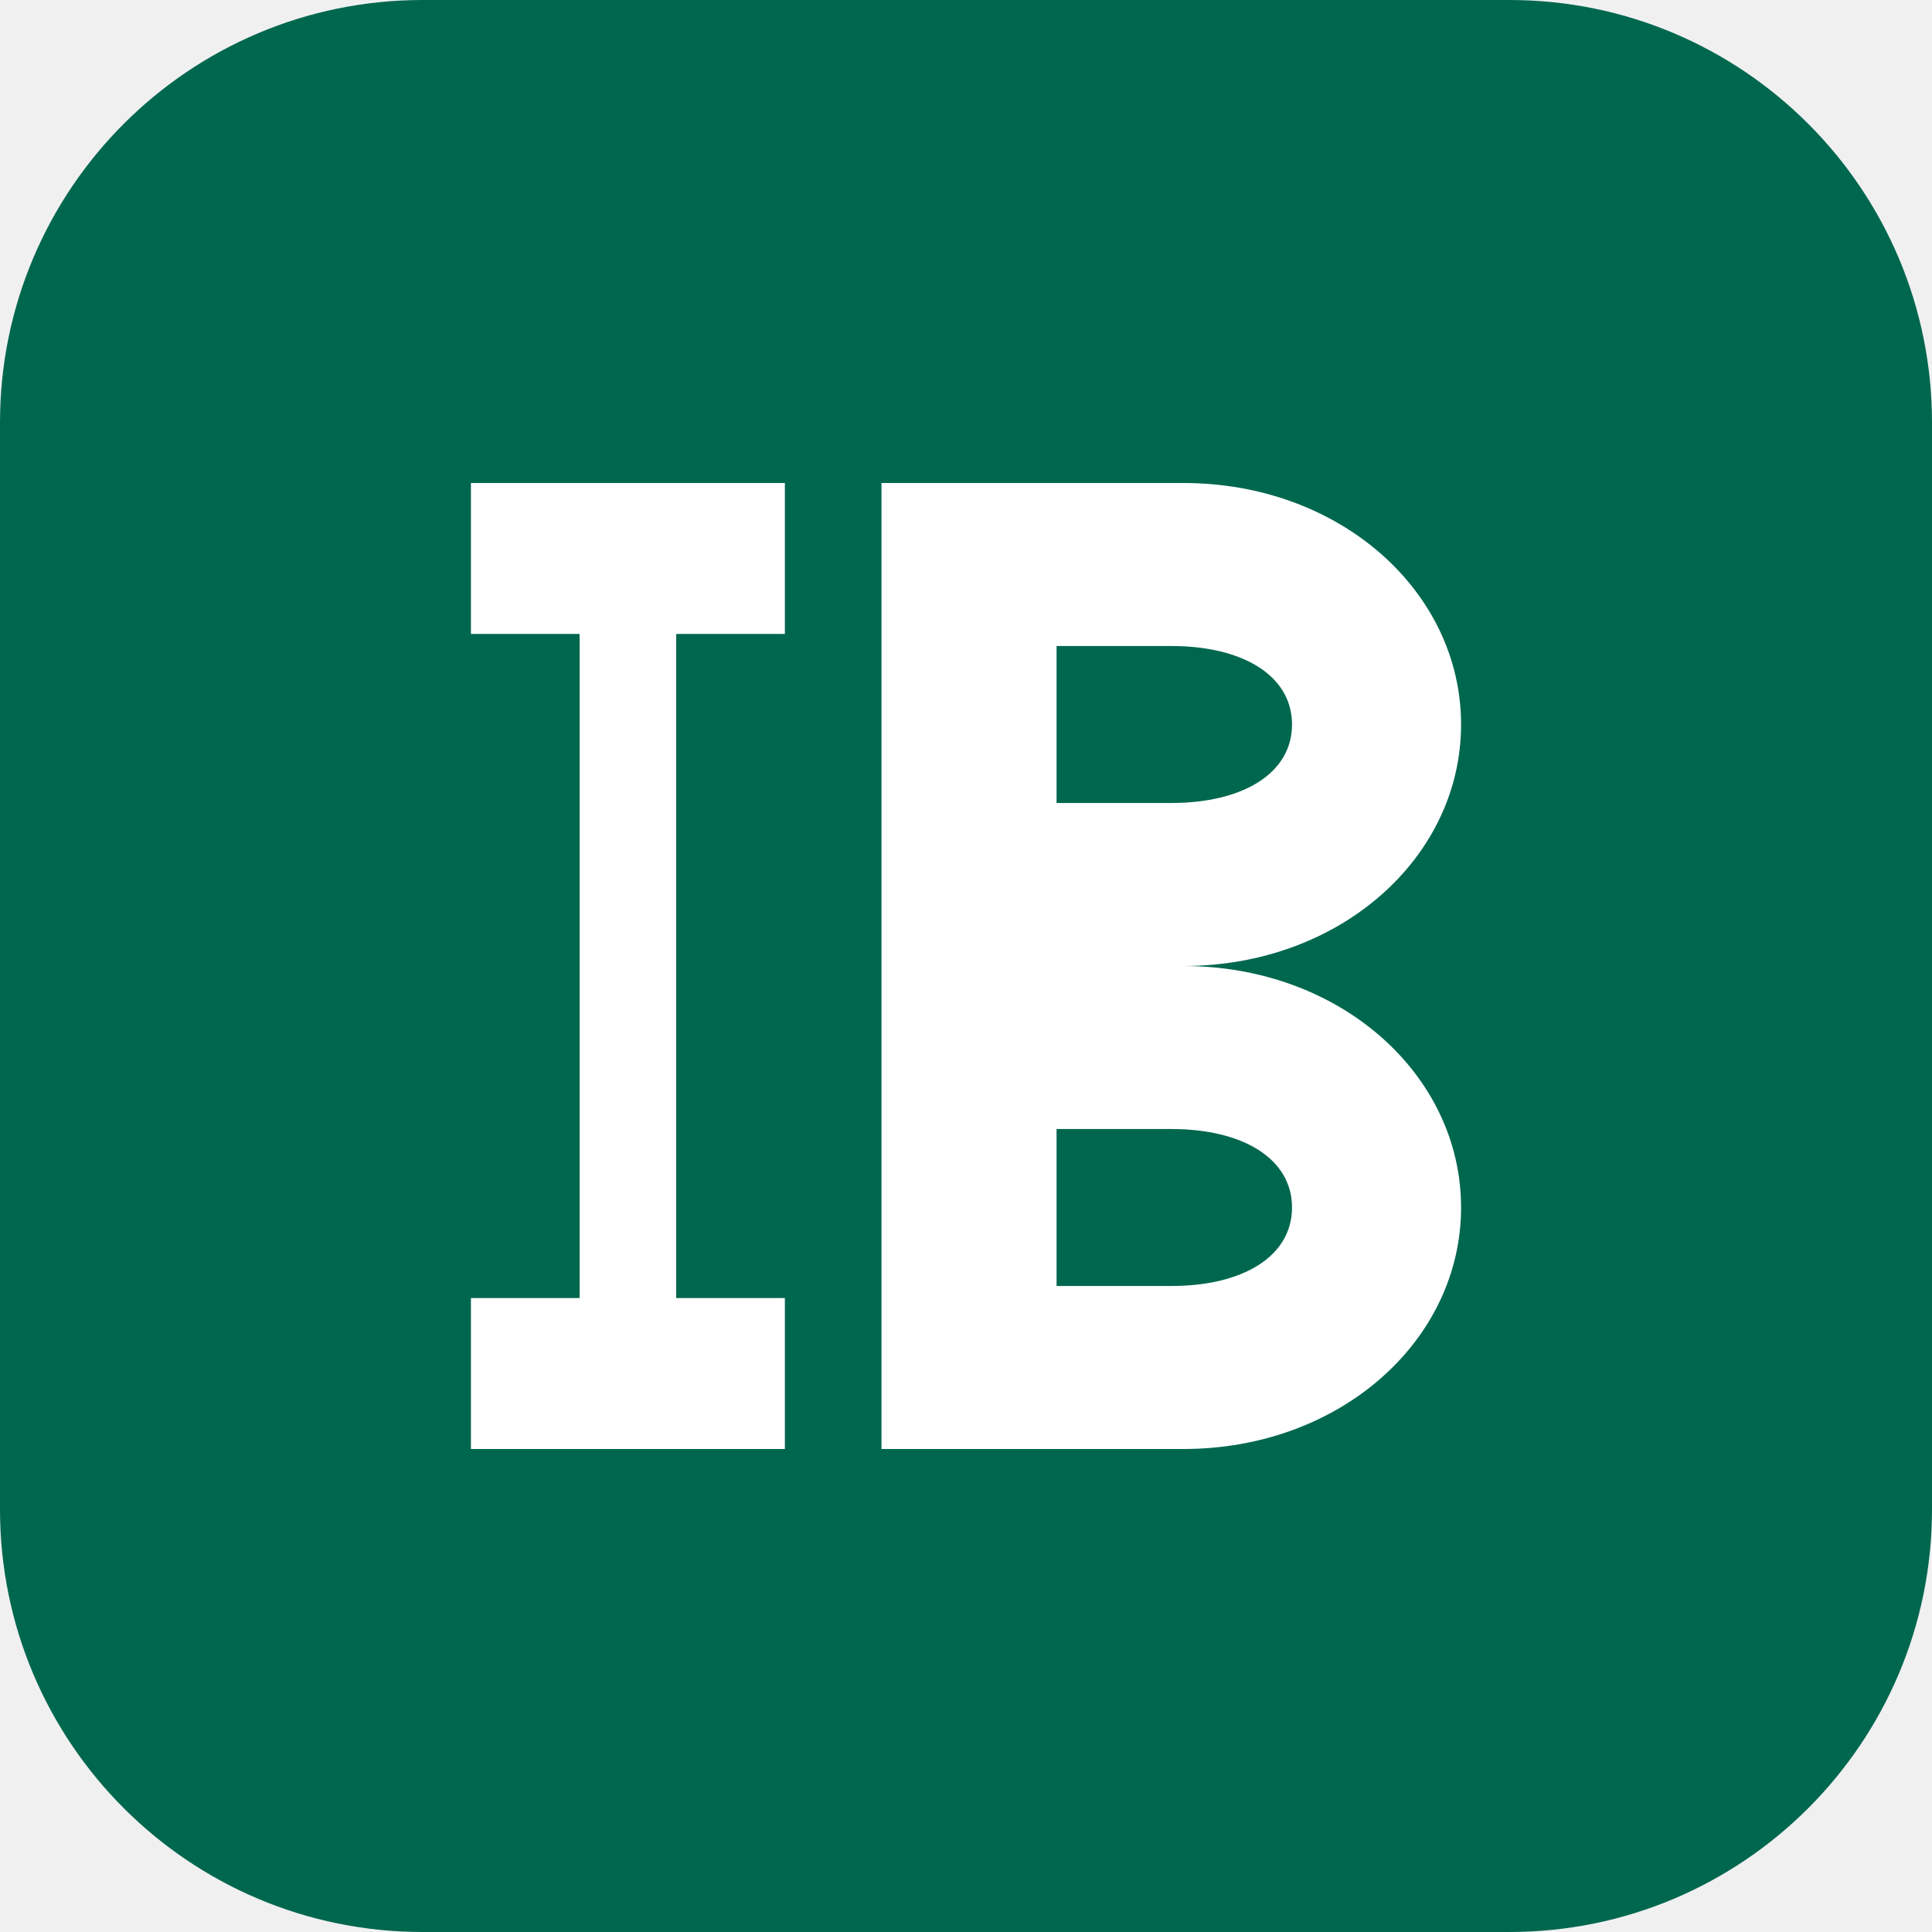
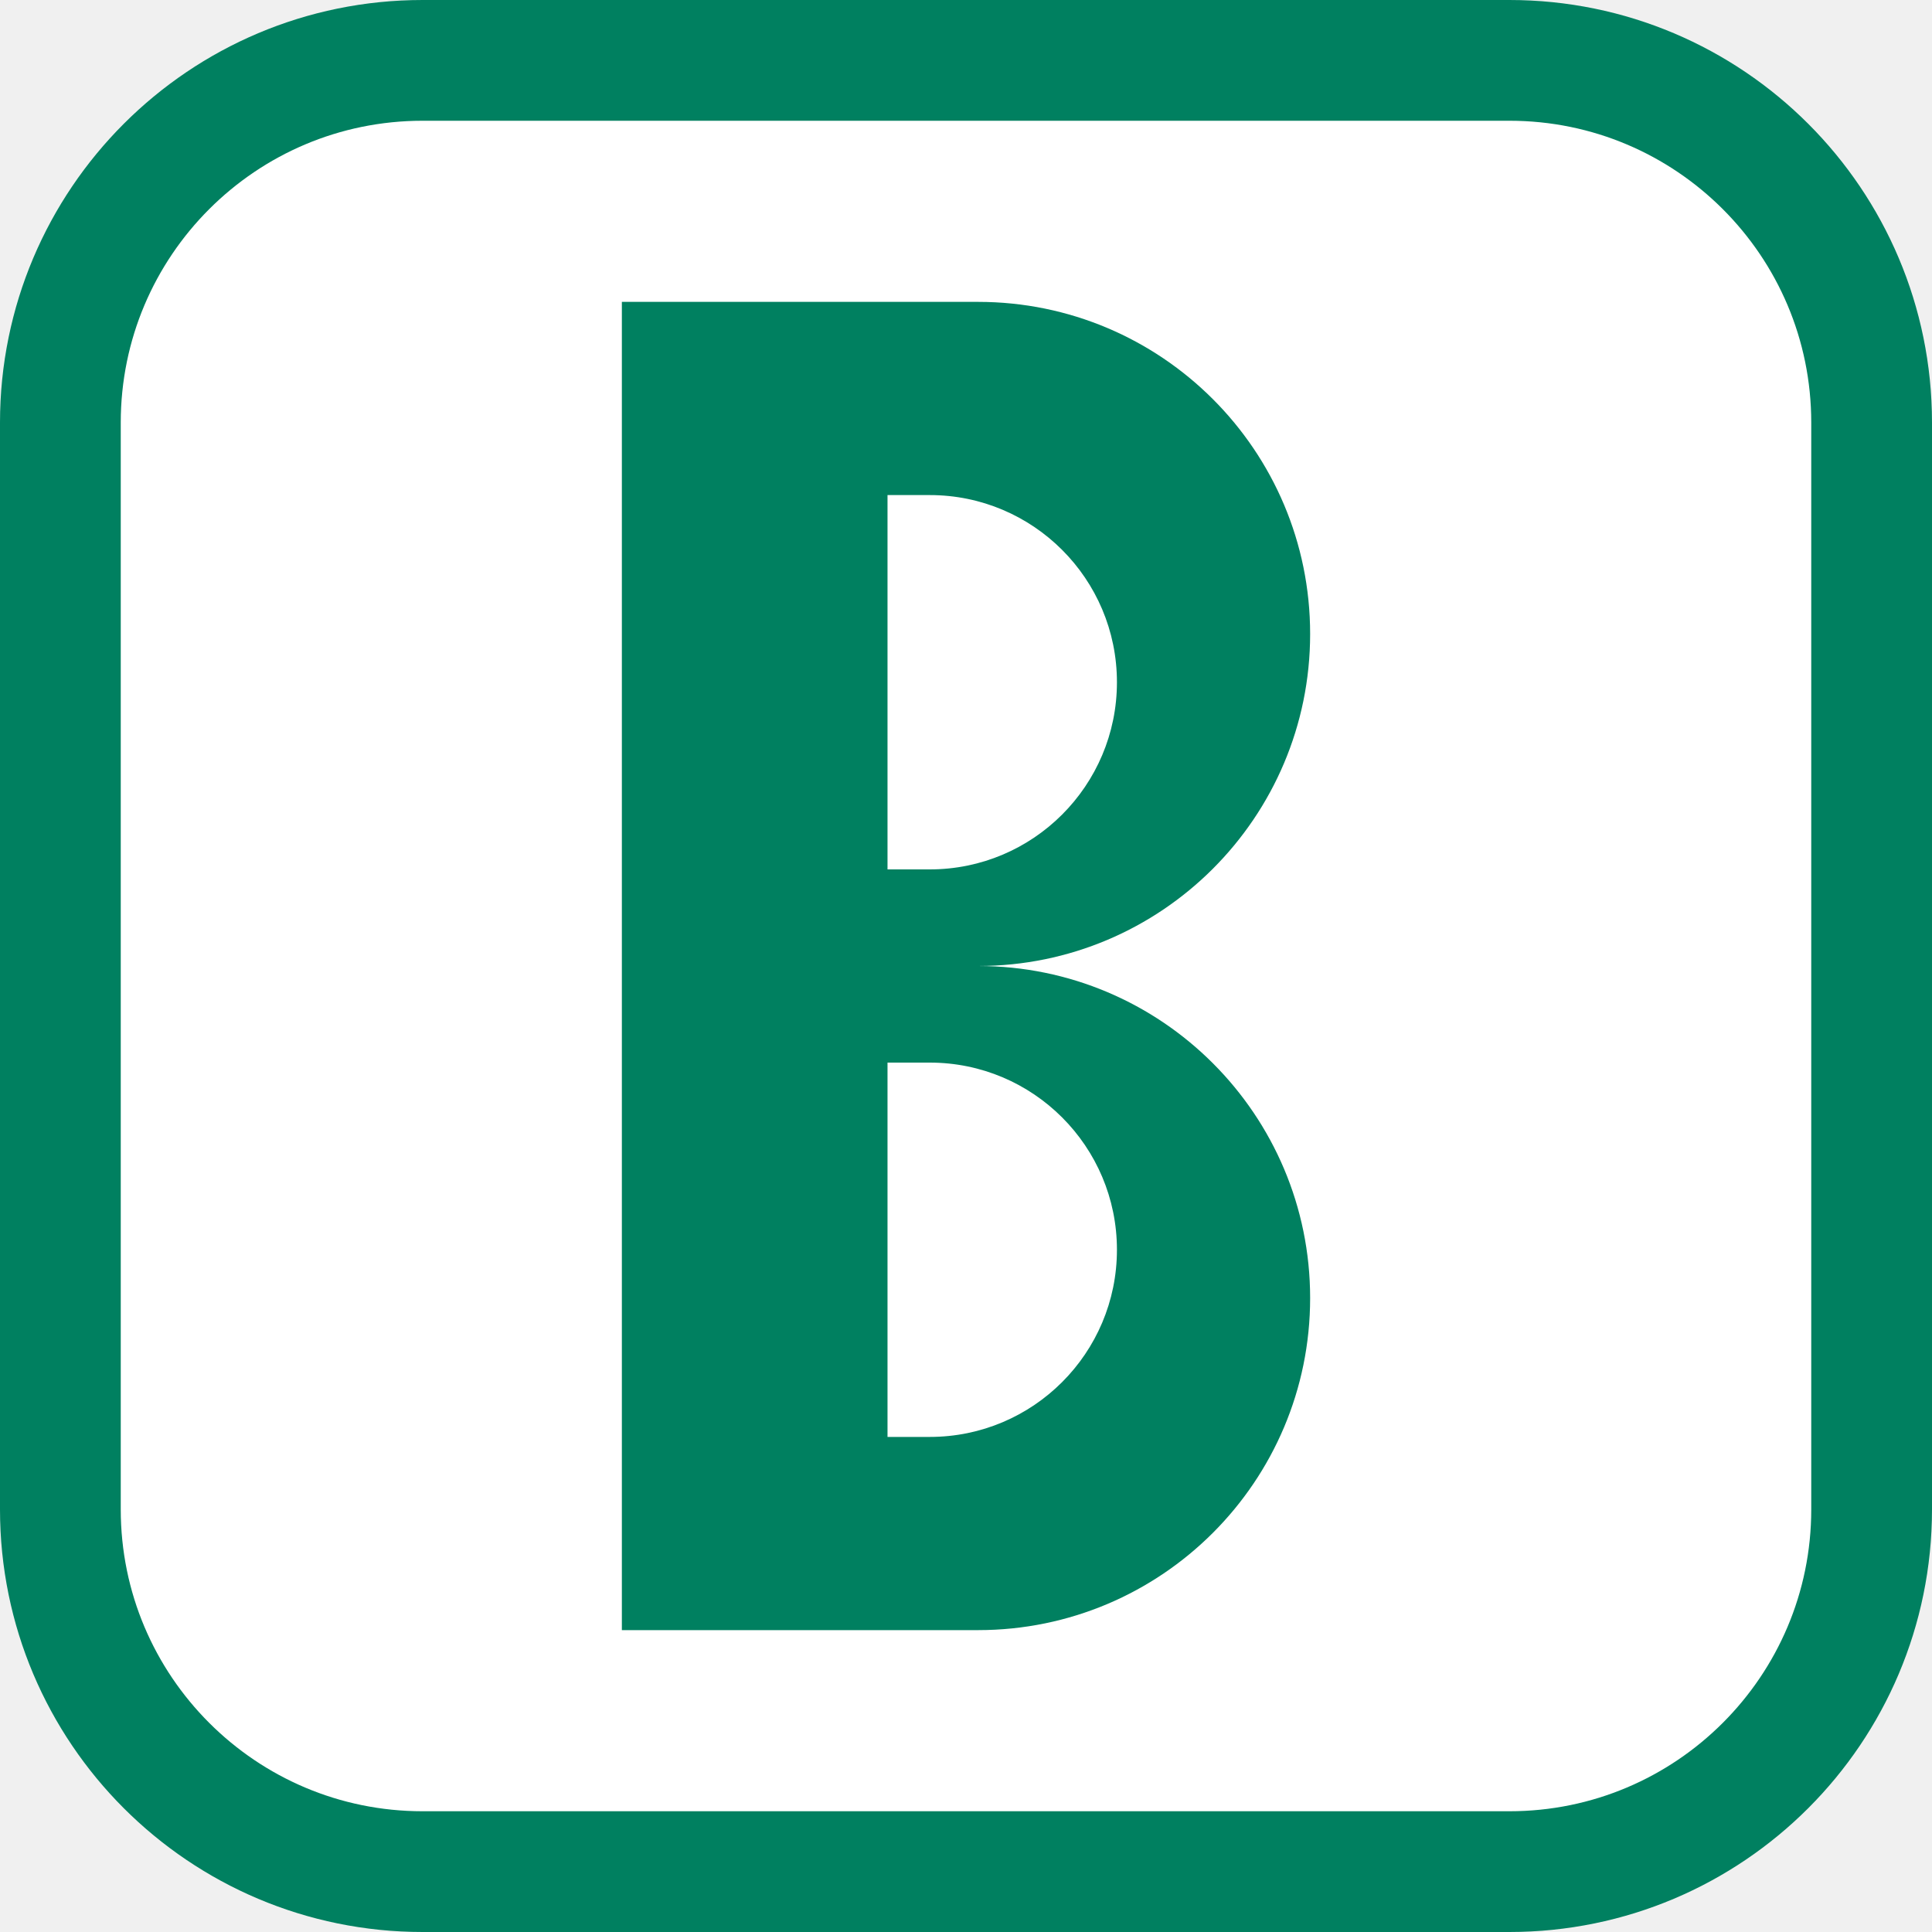
<svg xmlns="http://www.w3.org/2000/svg" viewBox="0 0 32 32" role="img" aria-label="Importadora Bella">
-   <rect width="32" height="32" rx="7" fill="#00674F" />
-   <g fill="#ffffff">
-     <rect x="7.8" y="8" width="5.2" height="2.5" />
-     <rect x="9.6" y="8" width="1.6" height="16" />
-     <rect x="7.8" y="21.5" width="5.2" height="2.5" />
-     <path fill-rule="evenodd" d="M14.6 8H19.6C22.2 8 24.2 9.8 24.2 12C24.2 14.2 22.2 16 19.6 16C22.2 16 24.2 17.8 24.2 20C24.2 22.2 22.2 24 19.6 24H14.6V8Z          M17.5 10.7H19.4C20.6 10.7 21.4 11.2 21.4 12C21.4 12.8 20.6 13.3 19.4 13.3H17.5V10.7Z          M17.5 18.7H19.4C20.6 18.7 21.4 19.2 21.4 20C21.4 20.8 20.6 21.3 19.4 21.3H17.5V18.7Z" />
-   </g>
+   <rect x="1" y="1" width="30" height="30" rx="6" fill="#ffffff" stroke="#008060" stroke-width="2" />
+   <path fill="#008060" fill-rule="evenodd" d="M10.3 5h5.9a5.5 5.5 0 0 1 0 11h-5.9z        M10.3 16h5.9a5.5 5.5 0 0 1 0 11h-5.9z        M14.7 8.2h0.7a3.1 3.1 0 0 1 0 6.2h-0.7z        M14.7 17.6h0.7a3.1 3.1 0 0 1 0 6.2h-0.7z" />
</svg>
